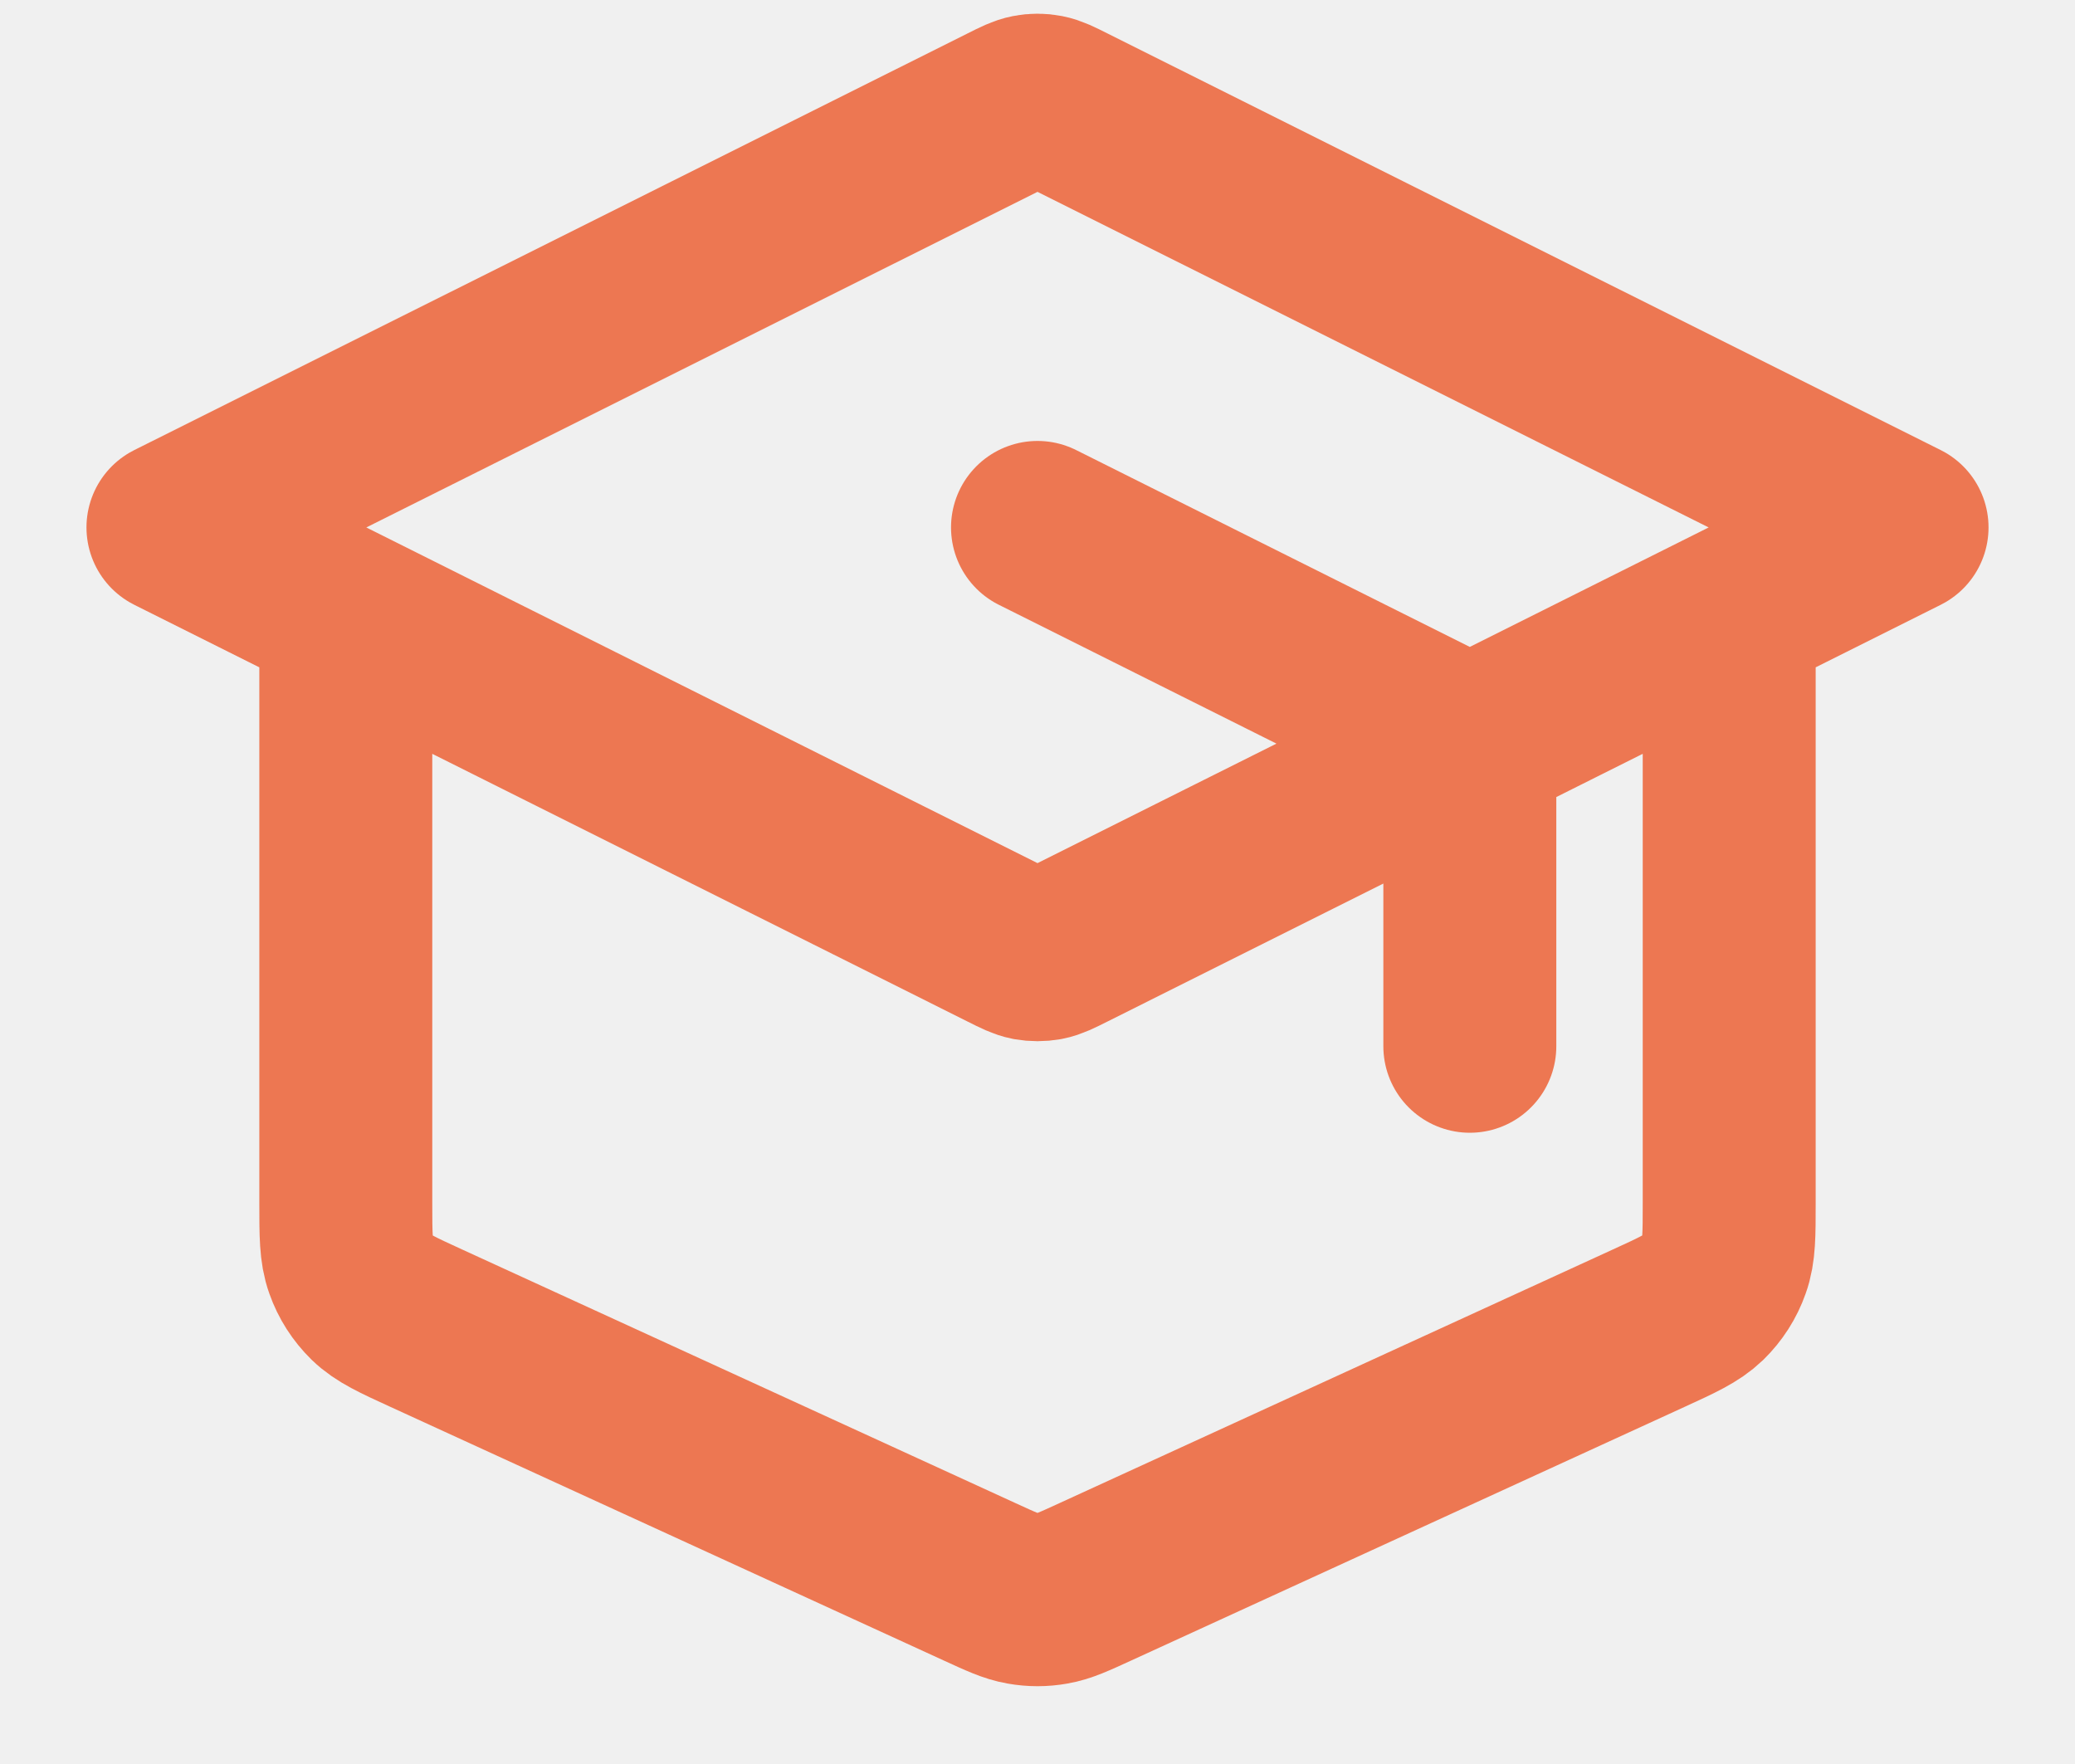
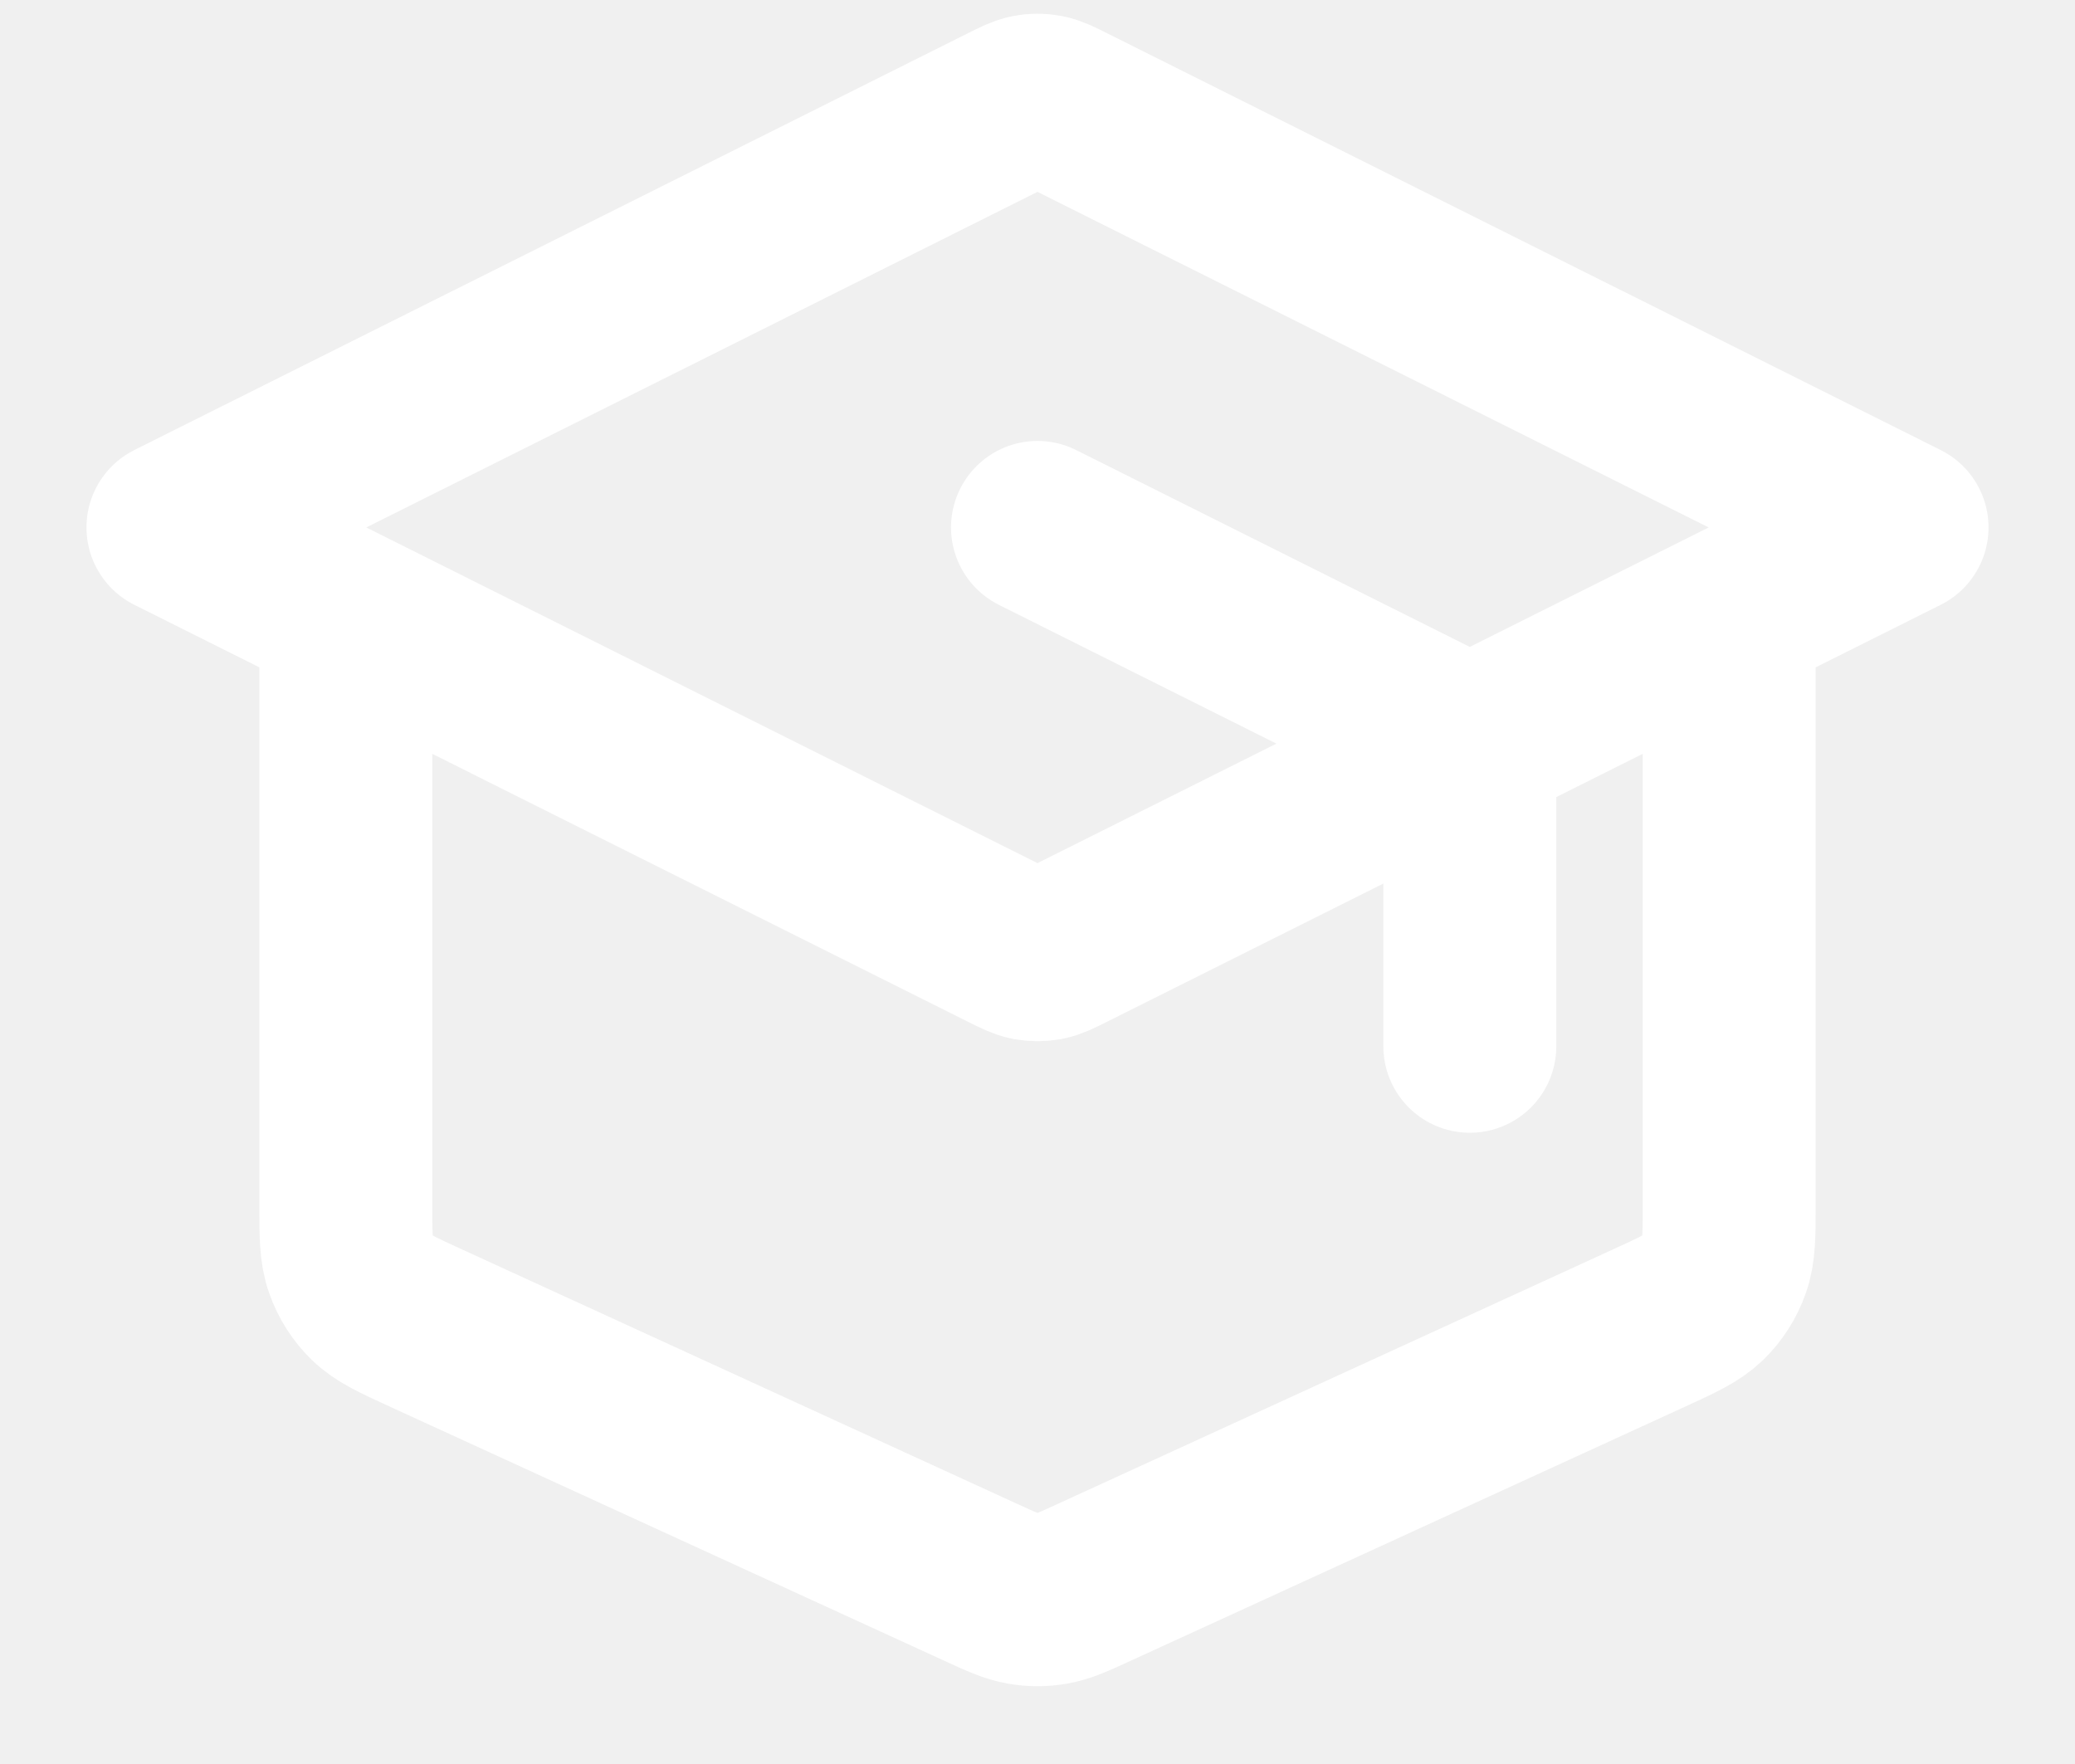
<svg xmlns="http://www.w3.org/2000/svg" width="20" height="17" viewBox="0 0 20 17" fill="none">
-   <path d="M14.167 10.083V7.579C14.167 7.429 14.167 7.354 14.144 7.288C14.124 7.23 14.091 7.177 14.048 7.133C13.999 7.083 13.932 7.049 13.798 6.982L10 5.083M3.333 5.917V11.589C3.333 11.899 3.333 12.054 3.382 12.189C3.424 12.309 3.494 12.418 3.585 12.507C3.688 12.607 3.829 12.672 4.111 12.801L9.444 15.245C9.649 15.339 9.751 15.386 9.857 15.404C9.952 15.421 10.048 15.421 10.143 15.404C10.249 15.386 10.351 15.339 10.556 15.245L15.889 12.801C16.171 12.672 16.311 12.607 16.415 12.507C16.506 12.418 16.576 12.309 16.618 12.189C16.667 12.054 16.667 11.899 16.667 11.589V5.917M1.667 5.083L9.702 1.066C9.811 1.011 9.866 0.984 9.923 0.973C9.974 0.963 10.026 0.963 10.077 0.973C10.134 0.984 10.189 1.011 10.298 1.066L18.333 5.083L10.298 9.101C10.189 9.156 10.134 9.183 10.077 9.194C10.026 9.203 9.974 9.203 9.923 9.194C9.866 9.183 9.811 9.156 9.702 9.101L1.667 5.083Z" stroke="#ED7752" stroke-width="1.667" stroke-linecap="round" stroke-linejoin="round" />
+   <path d="M14.167 10.083V7.579C14.167 7.429 14.167 7.354 14.144 7.288C14.124 7.23 14.091 7.177 14.048 7.133C13.999 7.083 13.932 7.049 13.798 6.982L10 5.083M3.333 5.917V11.589C3.333 11.899 3.333 12.054 3.382 12.189C3.424 12.309 3.494 12.418 3.585 12.507C3.688 12.607 3.829 12.672 4.111 12.801L9.444 15.245C9.649 15.339 9.751 15.386 9.857 15.404C9.952 15.421 10.048 15.421 10.143 15.404C10.249 15.386 10.351 15.339 10.556 15.245L15.889 12.801C16.171 12.672 16.311 12.607 16.415 12.507C16.506 12.418 16.576 12.309 16.618 12.189C16.667 12.054 16.667 11.899 16.667 11.589V5.917M1.667 5.083L9.702 1.066C9.811 1.011 9.866 0.984 9.923 0.973C9.974 0.963 10.026 0.963 10.077 0.973C10.134 0.984 10.189 1.011 10.298 1.066L18.333 5.083L10.298 9.101C10.189 9.156 10.134 9.183 10.077 9.194C10.026 9.203 9.974 9.203 9.923 9.194C9.866 9.183 9.811 9.156 9.702 9.101L1.667 5.083Z" stroke="white" stroke-width="1.667" stroke-linecap="round" stroke-linejoin="round" />
</svg>
